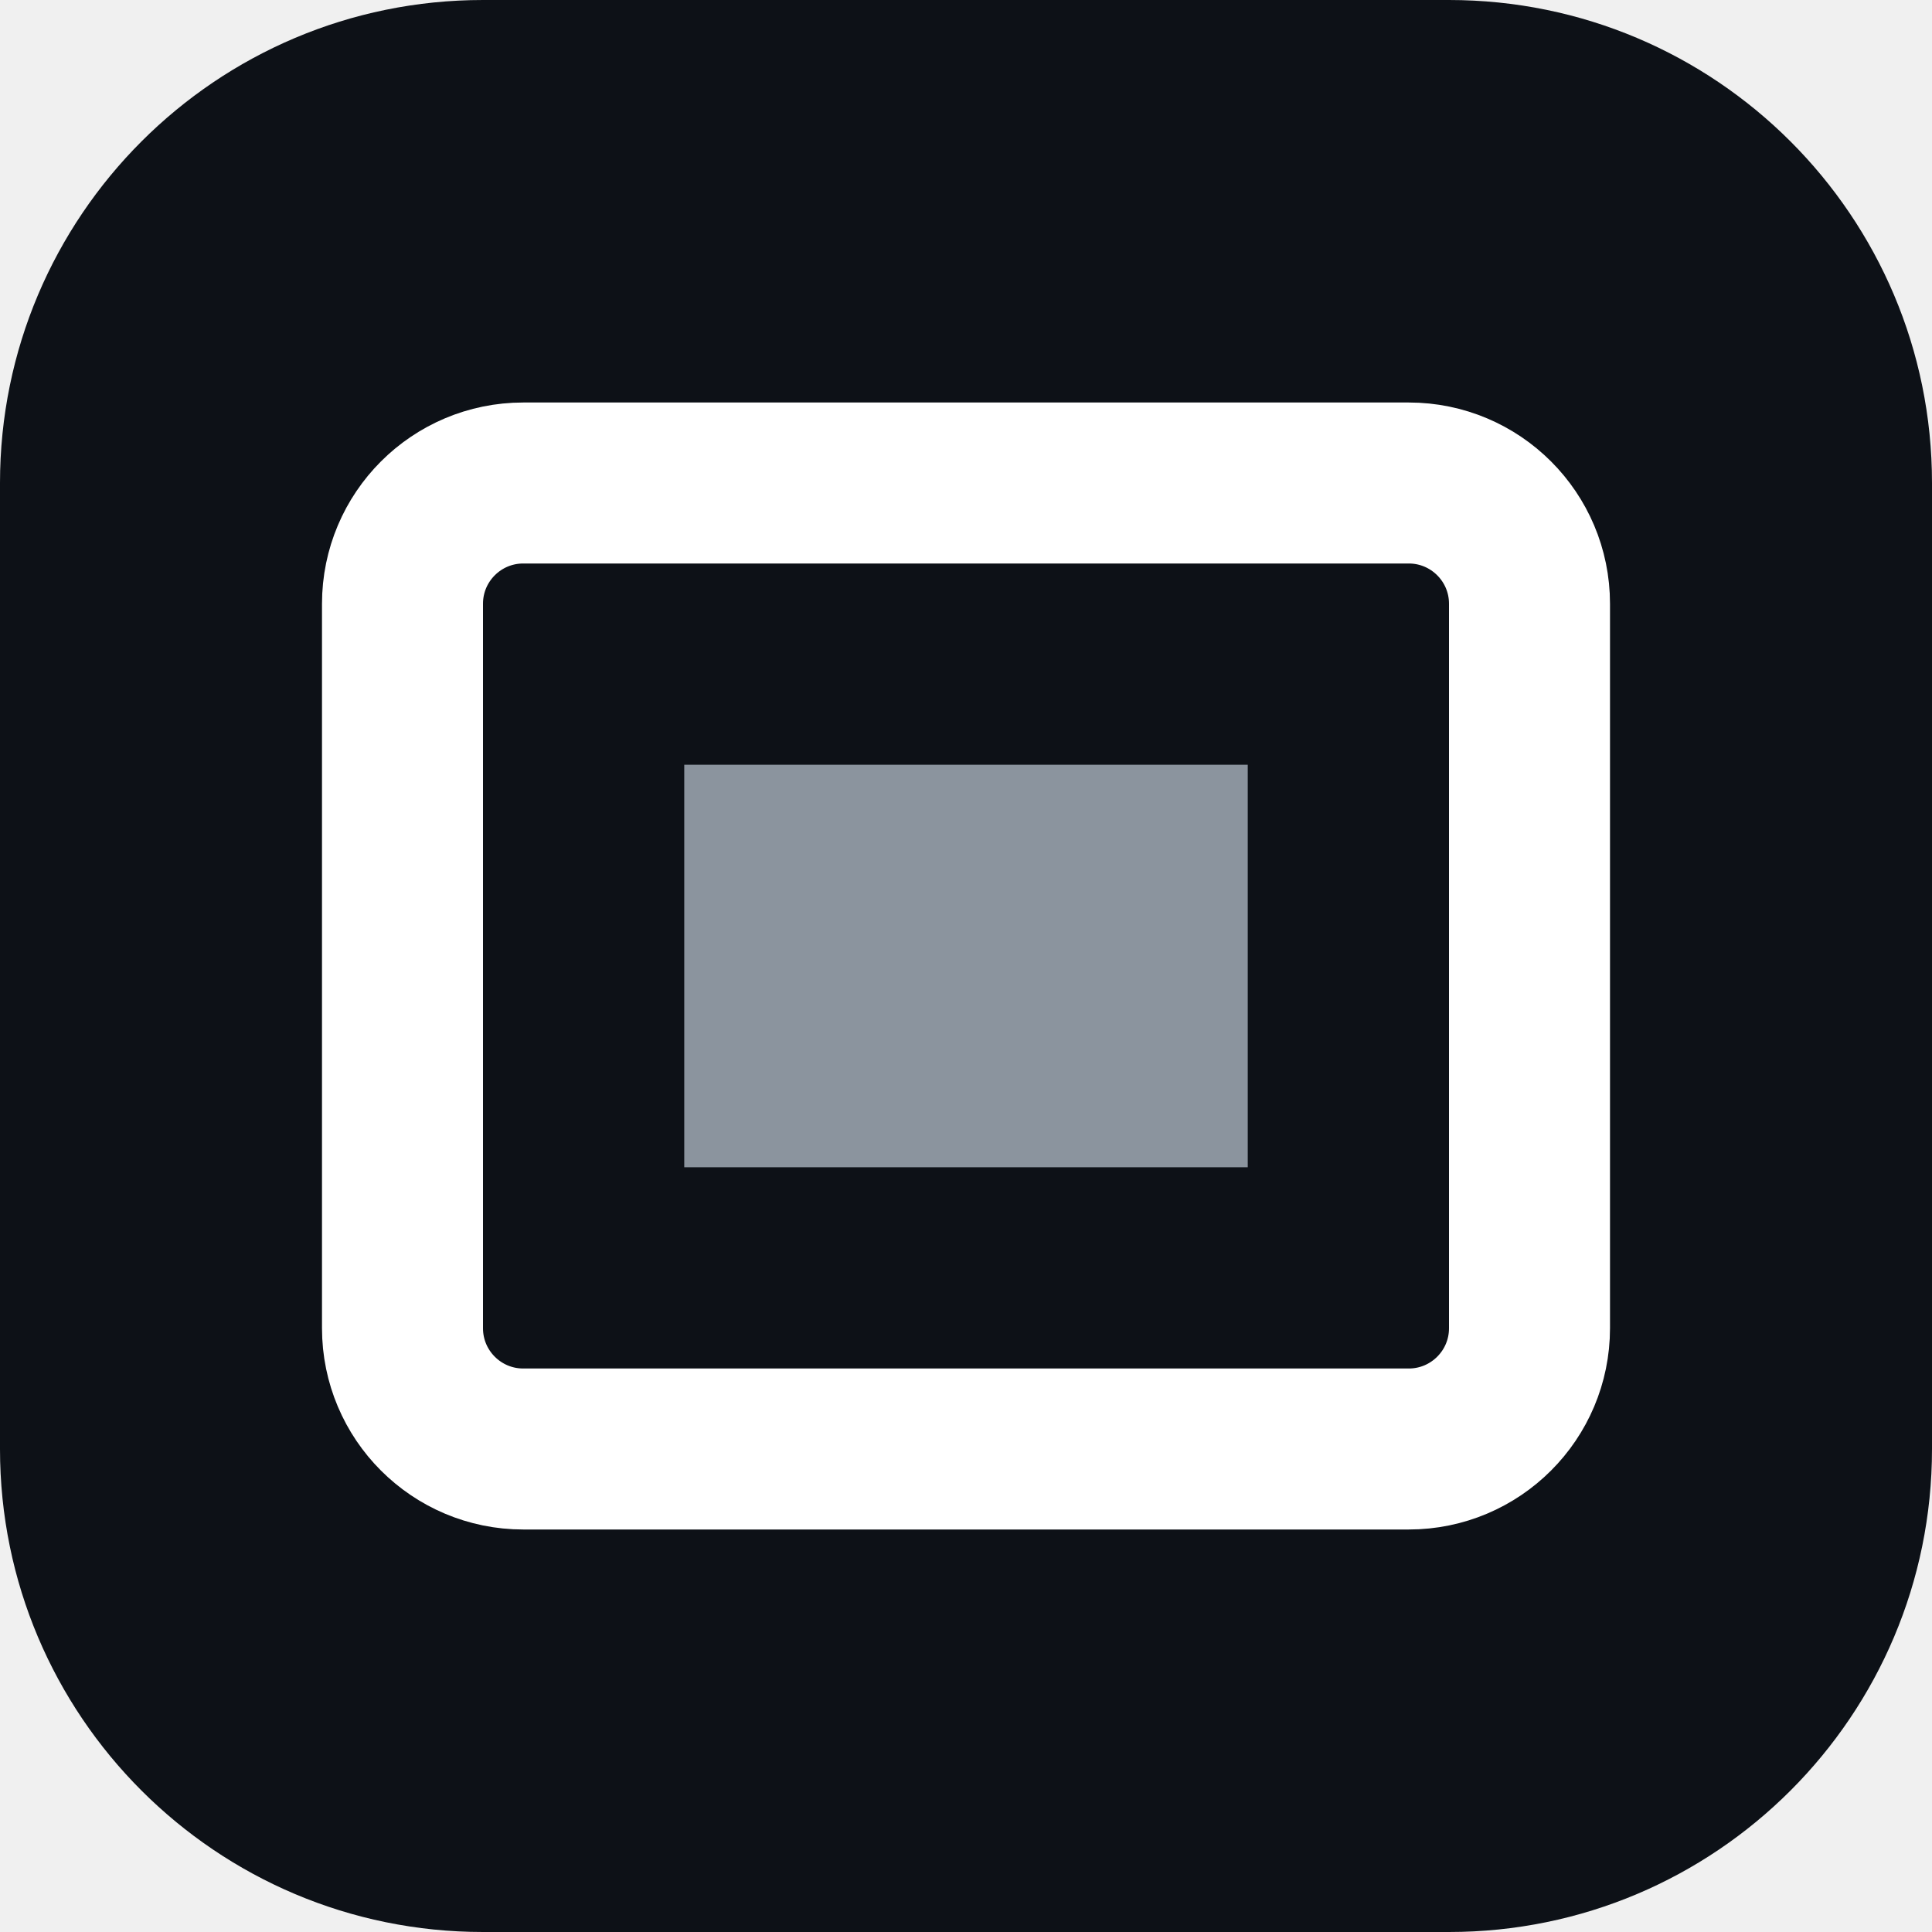
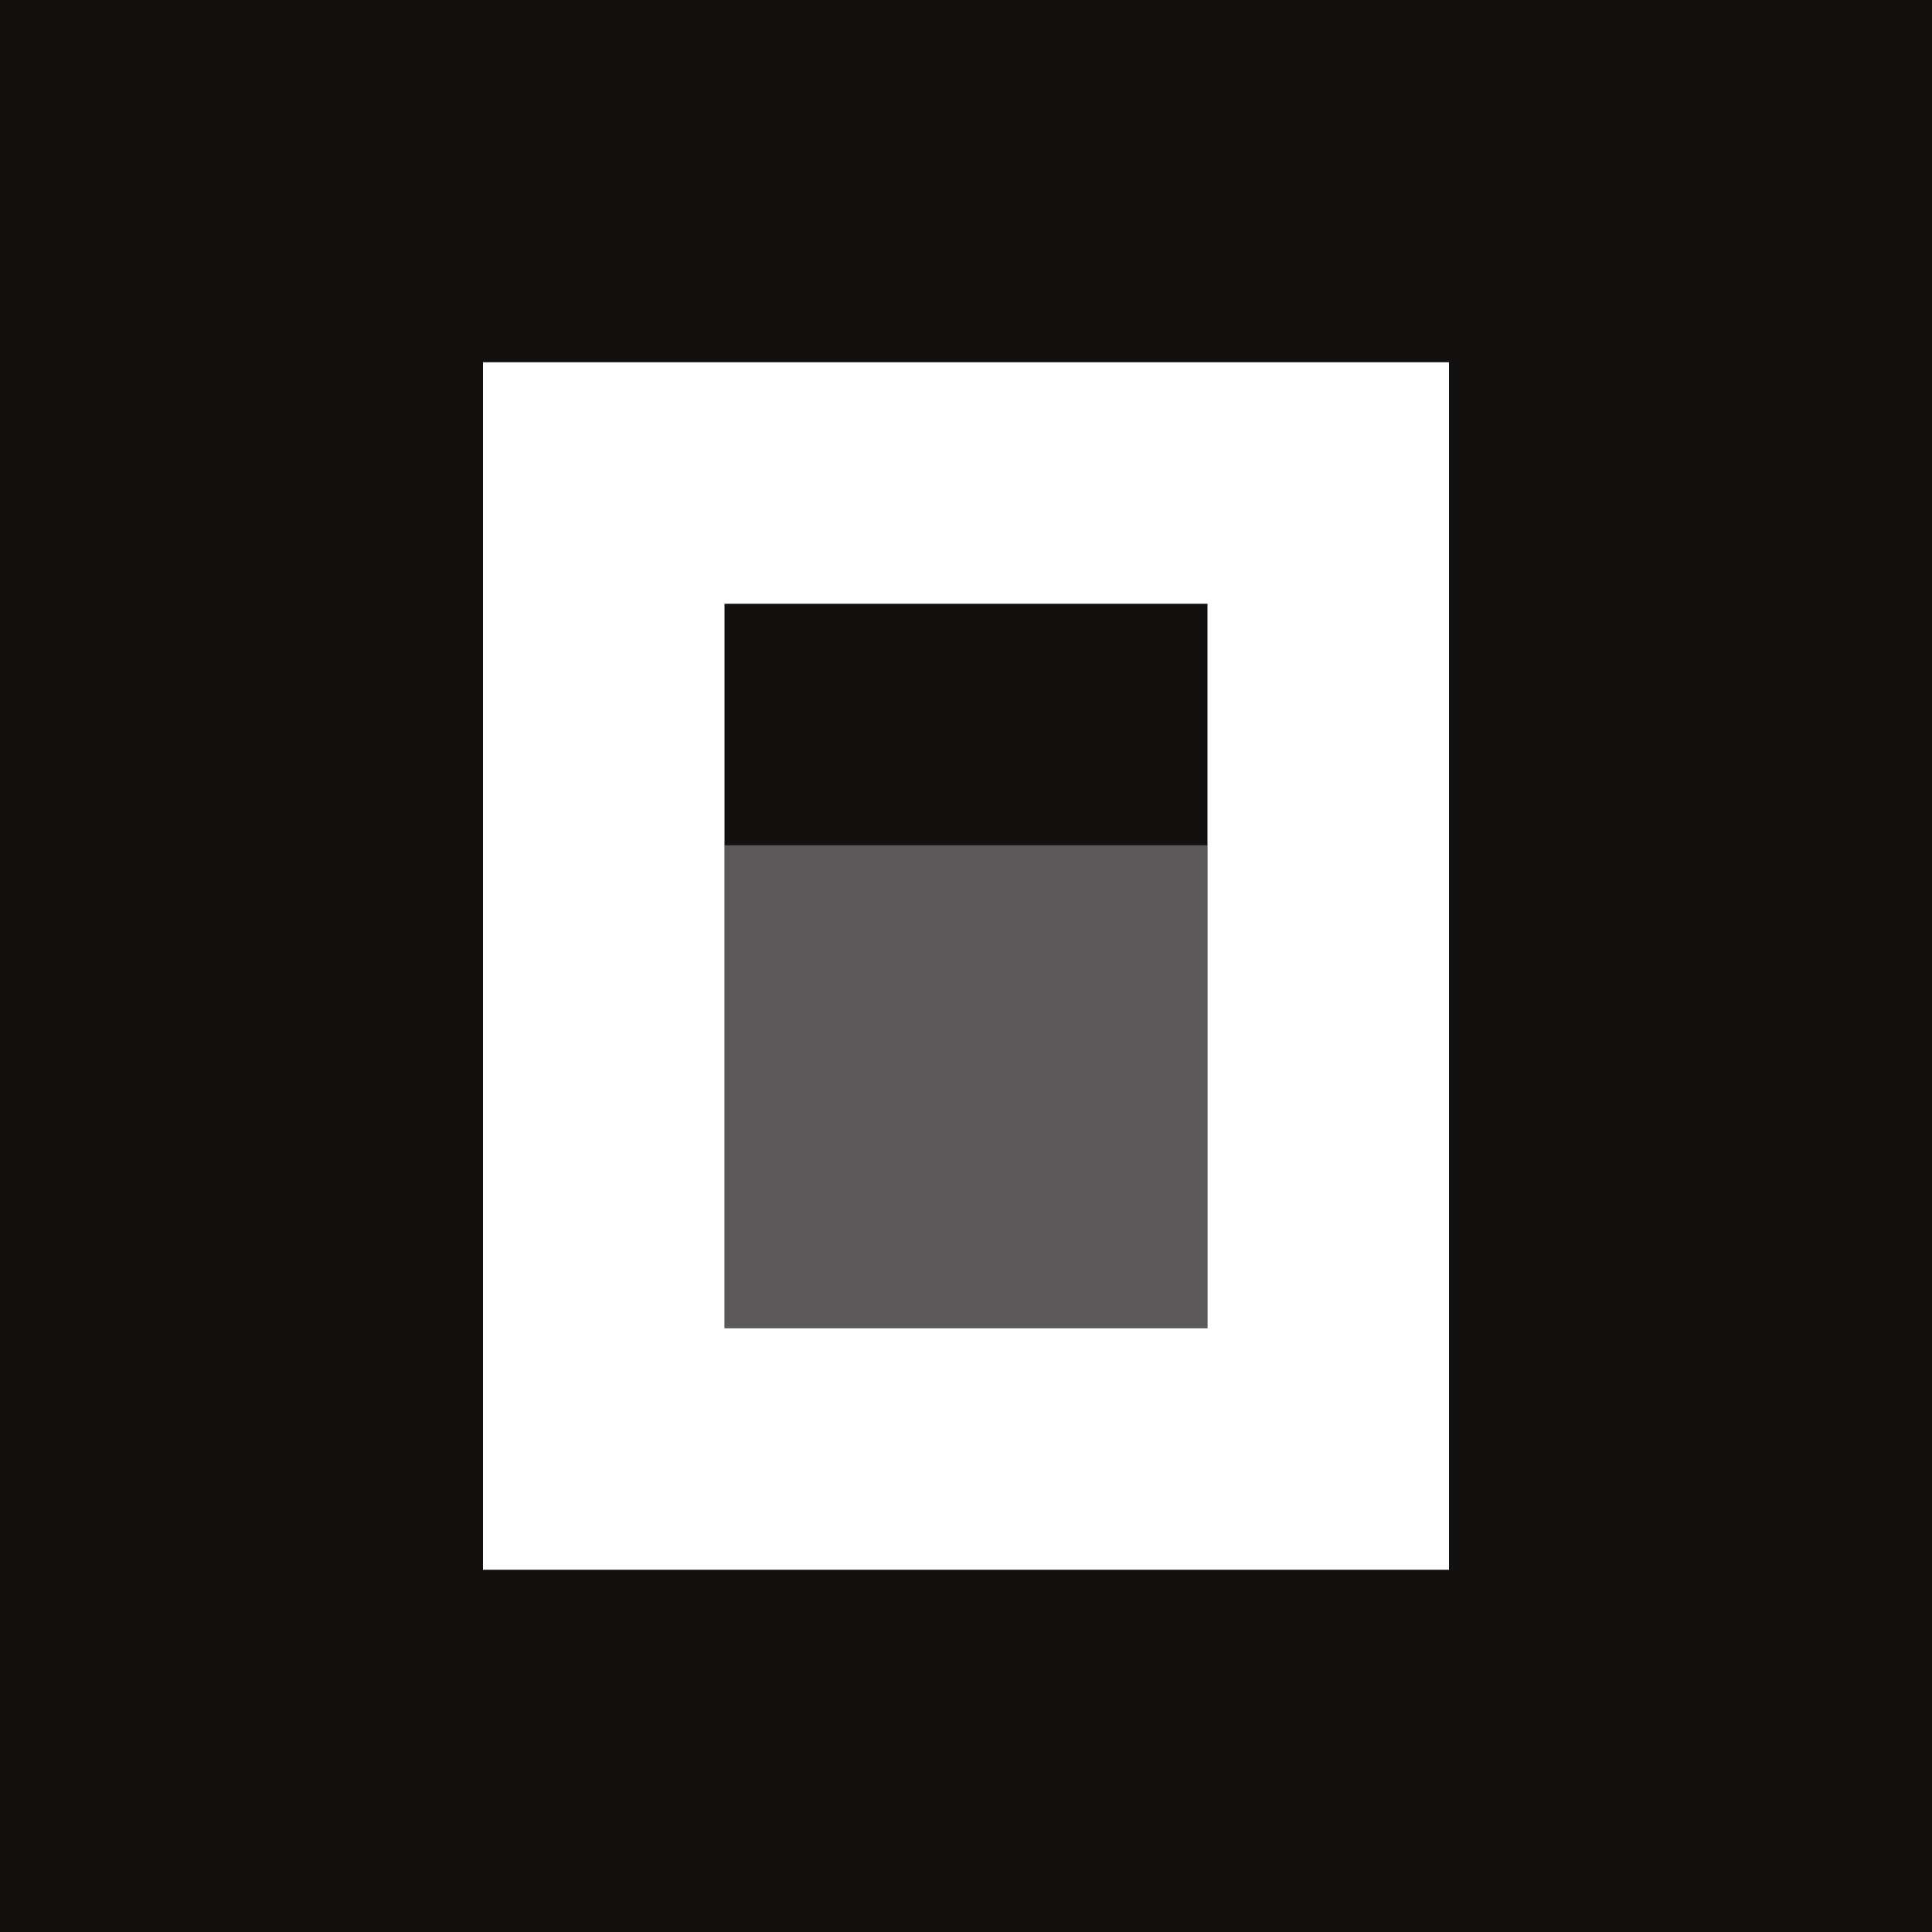
- <svg xmlns="http://www.w3.org/2000/svg" viewBox="0 0 24 24">
-   <rect width="24" height="24" rx="6" fill="#0d1117" />
-   <rect x="5" y="6" width="14" height="12" rx="1.5" fill="none" stroke="#fff" stroke-width="2" />
-   <rect x="8.5" y="9.5" width="7" height="5" fill="#8b949e" />
+ <svg xmlns="http://www.w3.org/2000/svg" width="512" height="512" viewBox="0 0 512 512" fill="none">
+   <rect width="512" height="512" fill="#131010" />
+   <path d="M320 224V352H192V224H320Z" fill="#5A5858" />
+   <path fill-rule="evenodd" clip-rule="evenodd" d="M384 416H128V96H384V416ZM320 160H192V352H320V160Z" fill="white" />
</svg>
